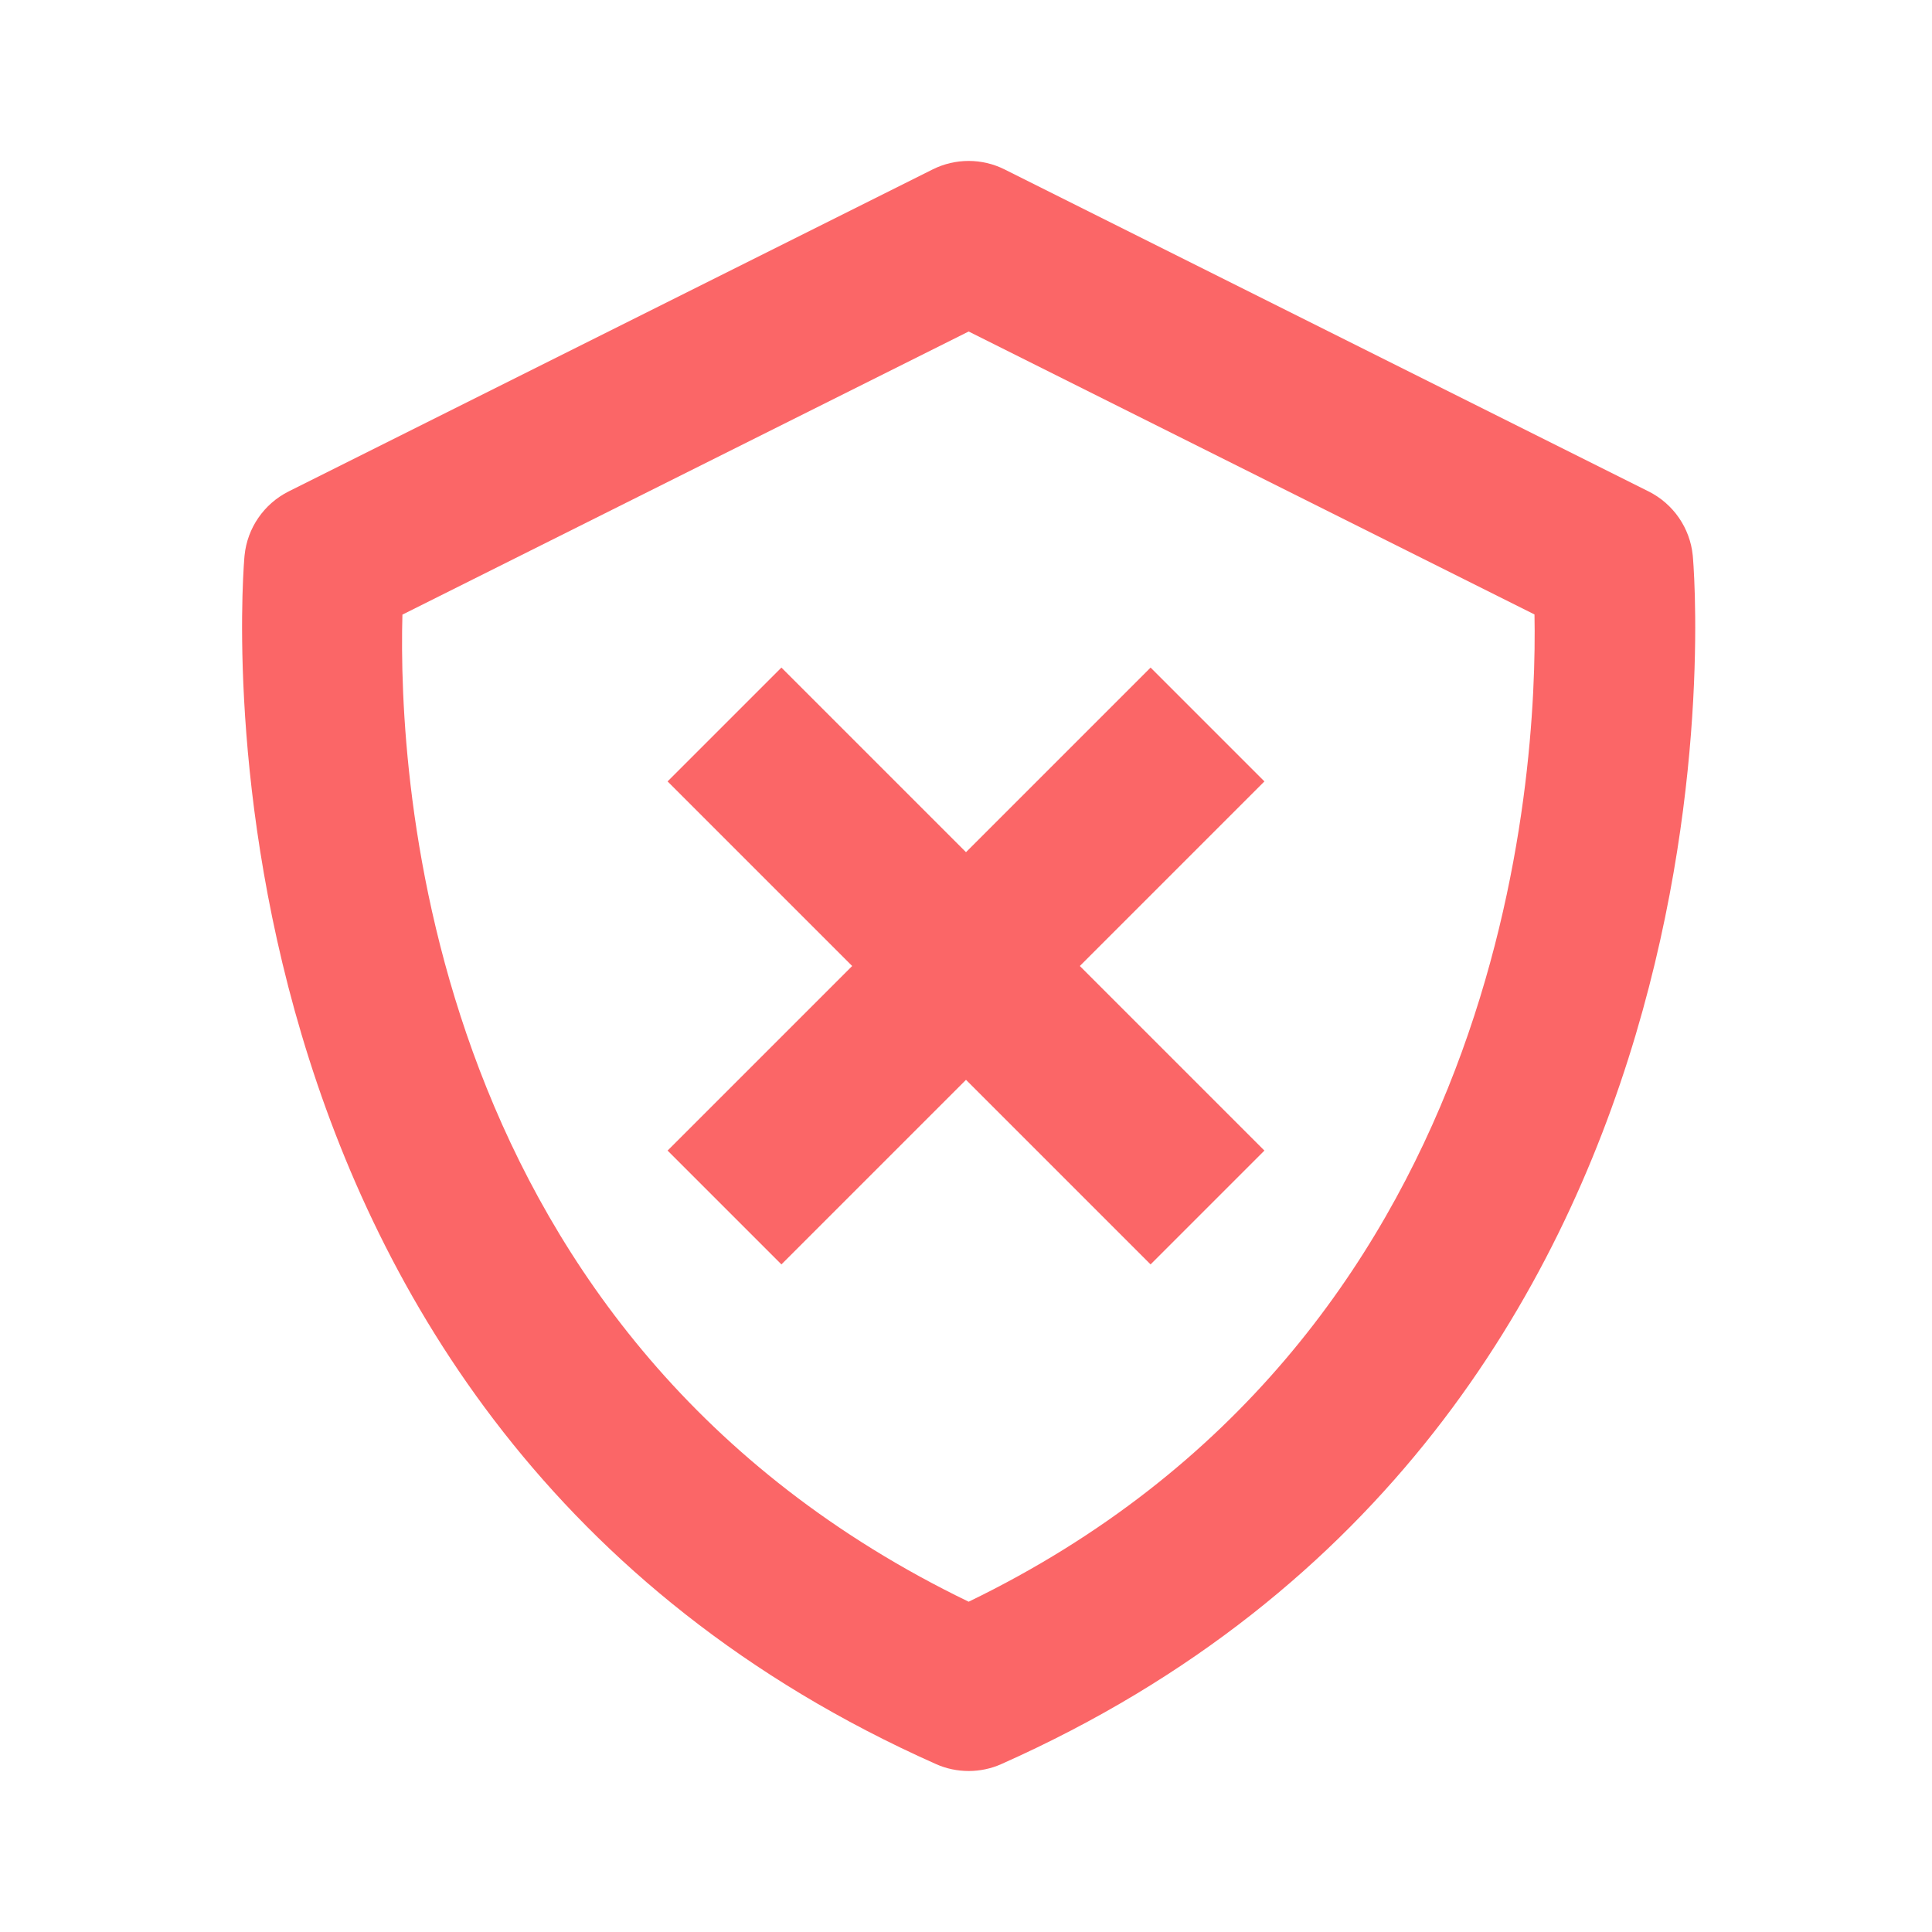
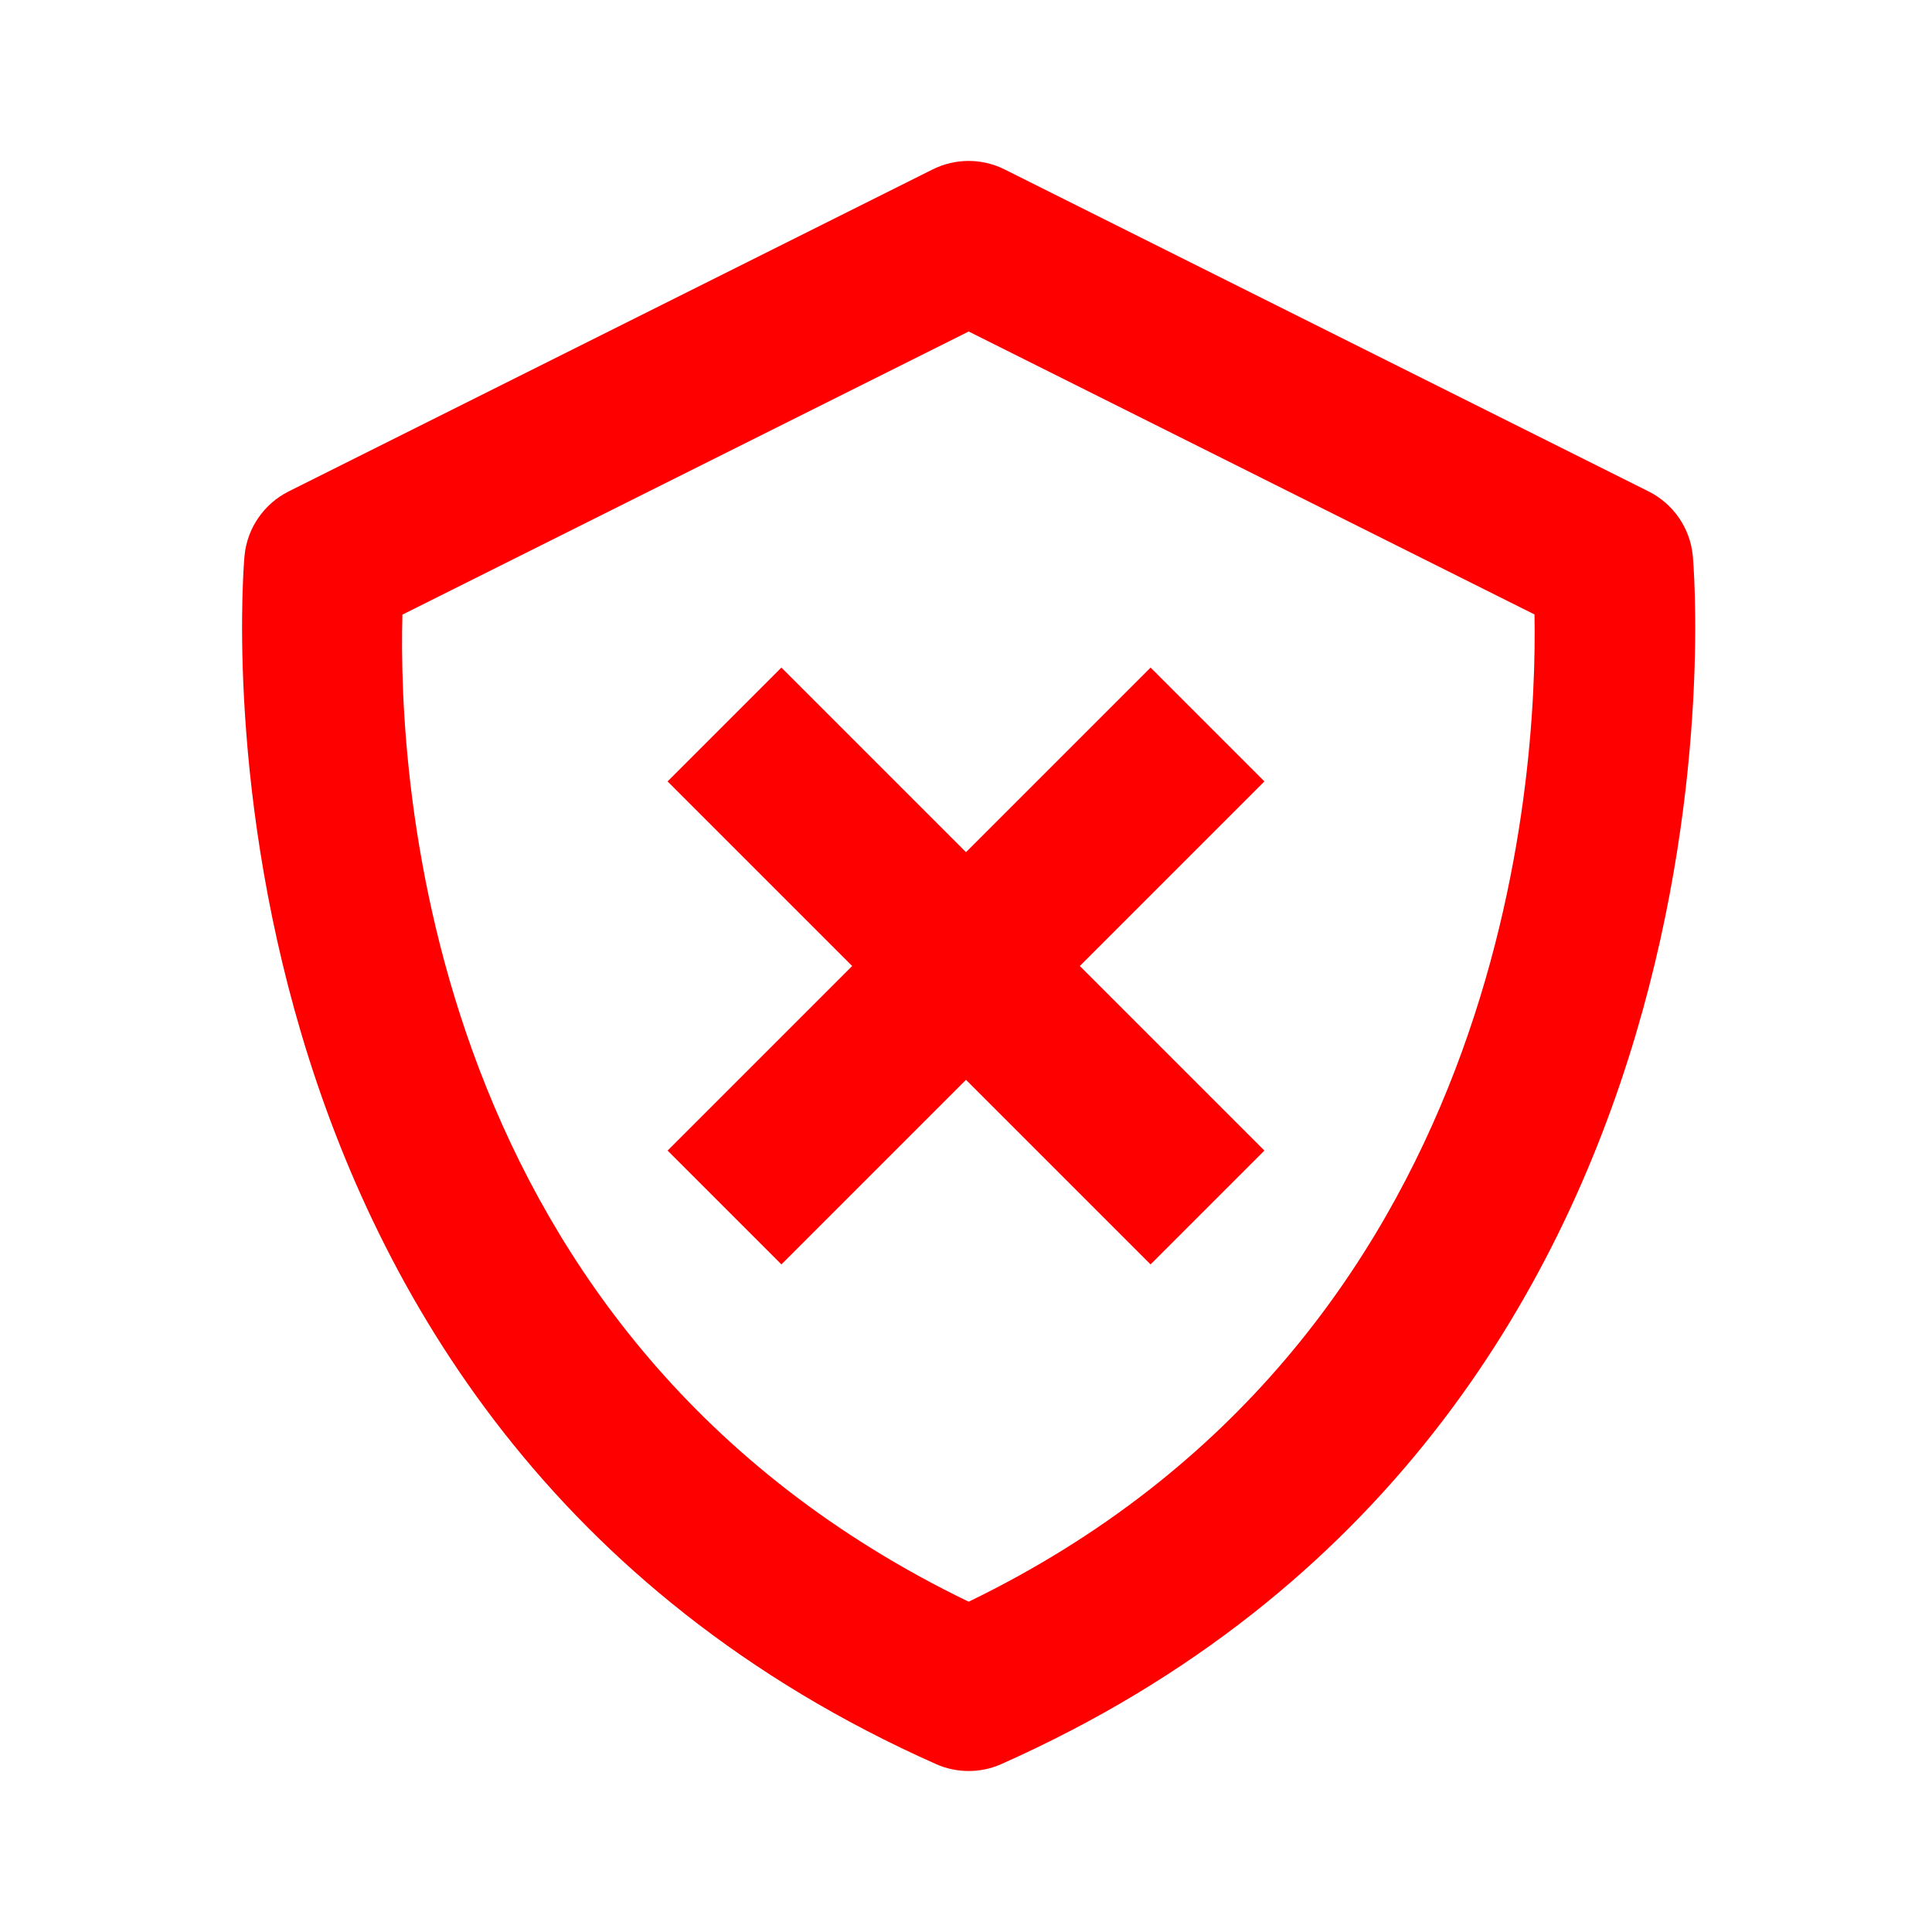
- <svg xmlns="http://www.w3.org/2000/svg" width="24" height="24" viewBox="0 0 24 24" style="fill:#fb6667;">
+ <svg xmlns="http://www.w3.org/2000/svg" width="24" height="24" viewBox="0 0 24 24" style="fill:red;">
  <path d="M20.48,6.105l-8-4c-0.281-0.141-0.613-0.141-0.895,0l-8,4C3.279,6.259,3.072,6.559,3.038,6.9 c-0.011,0.107-0.961,10.767,8.589,15.014C11.756,21.972,11.895,22,12.033,22s0.277-0.028,0.406-0.086 c9.55-4.247,8.6-14.906,8.589-15.014C20.994,6.559,20.787,6.259,20.48,6.105z M12.033,19.897C5.265,16.625,4.944,9.642,4.999,7.635 l7.034-3.517l7.029,3.515C19.1,9.622,18.734,16.651,12.033,19.897z" />
  <path d="M14.293 8.293L12 10.586 9.707 8.293 8.293 9.707 10.586 12 8.293 14.293 9.707 15.707 12 13.414 14.293 15.707 15.707 14.293 13.414 12 15.707 9.707z" />
</svg>
